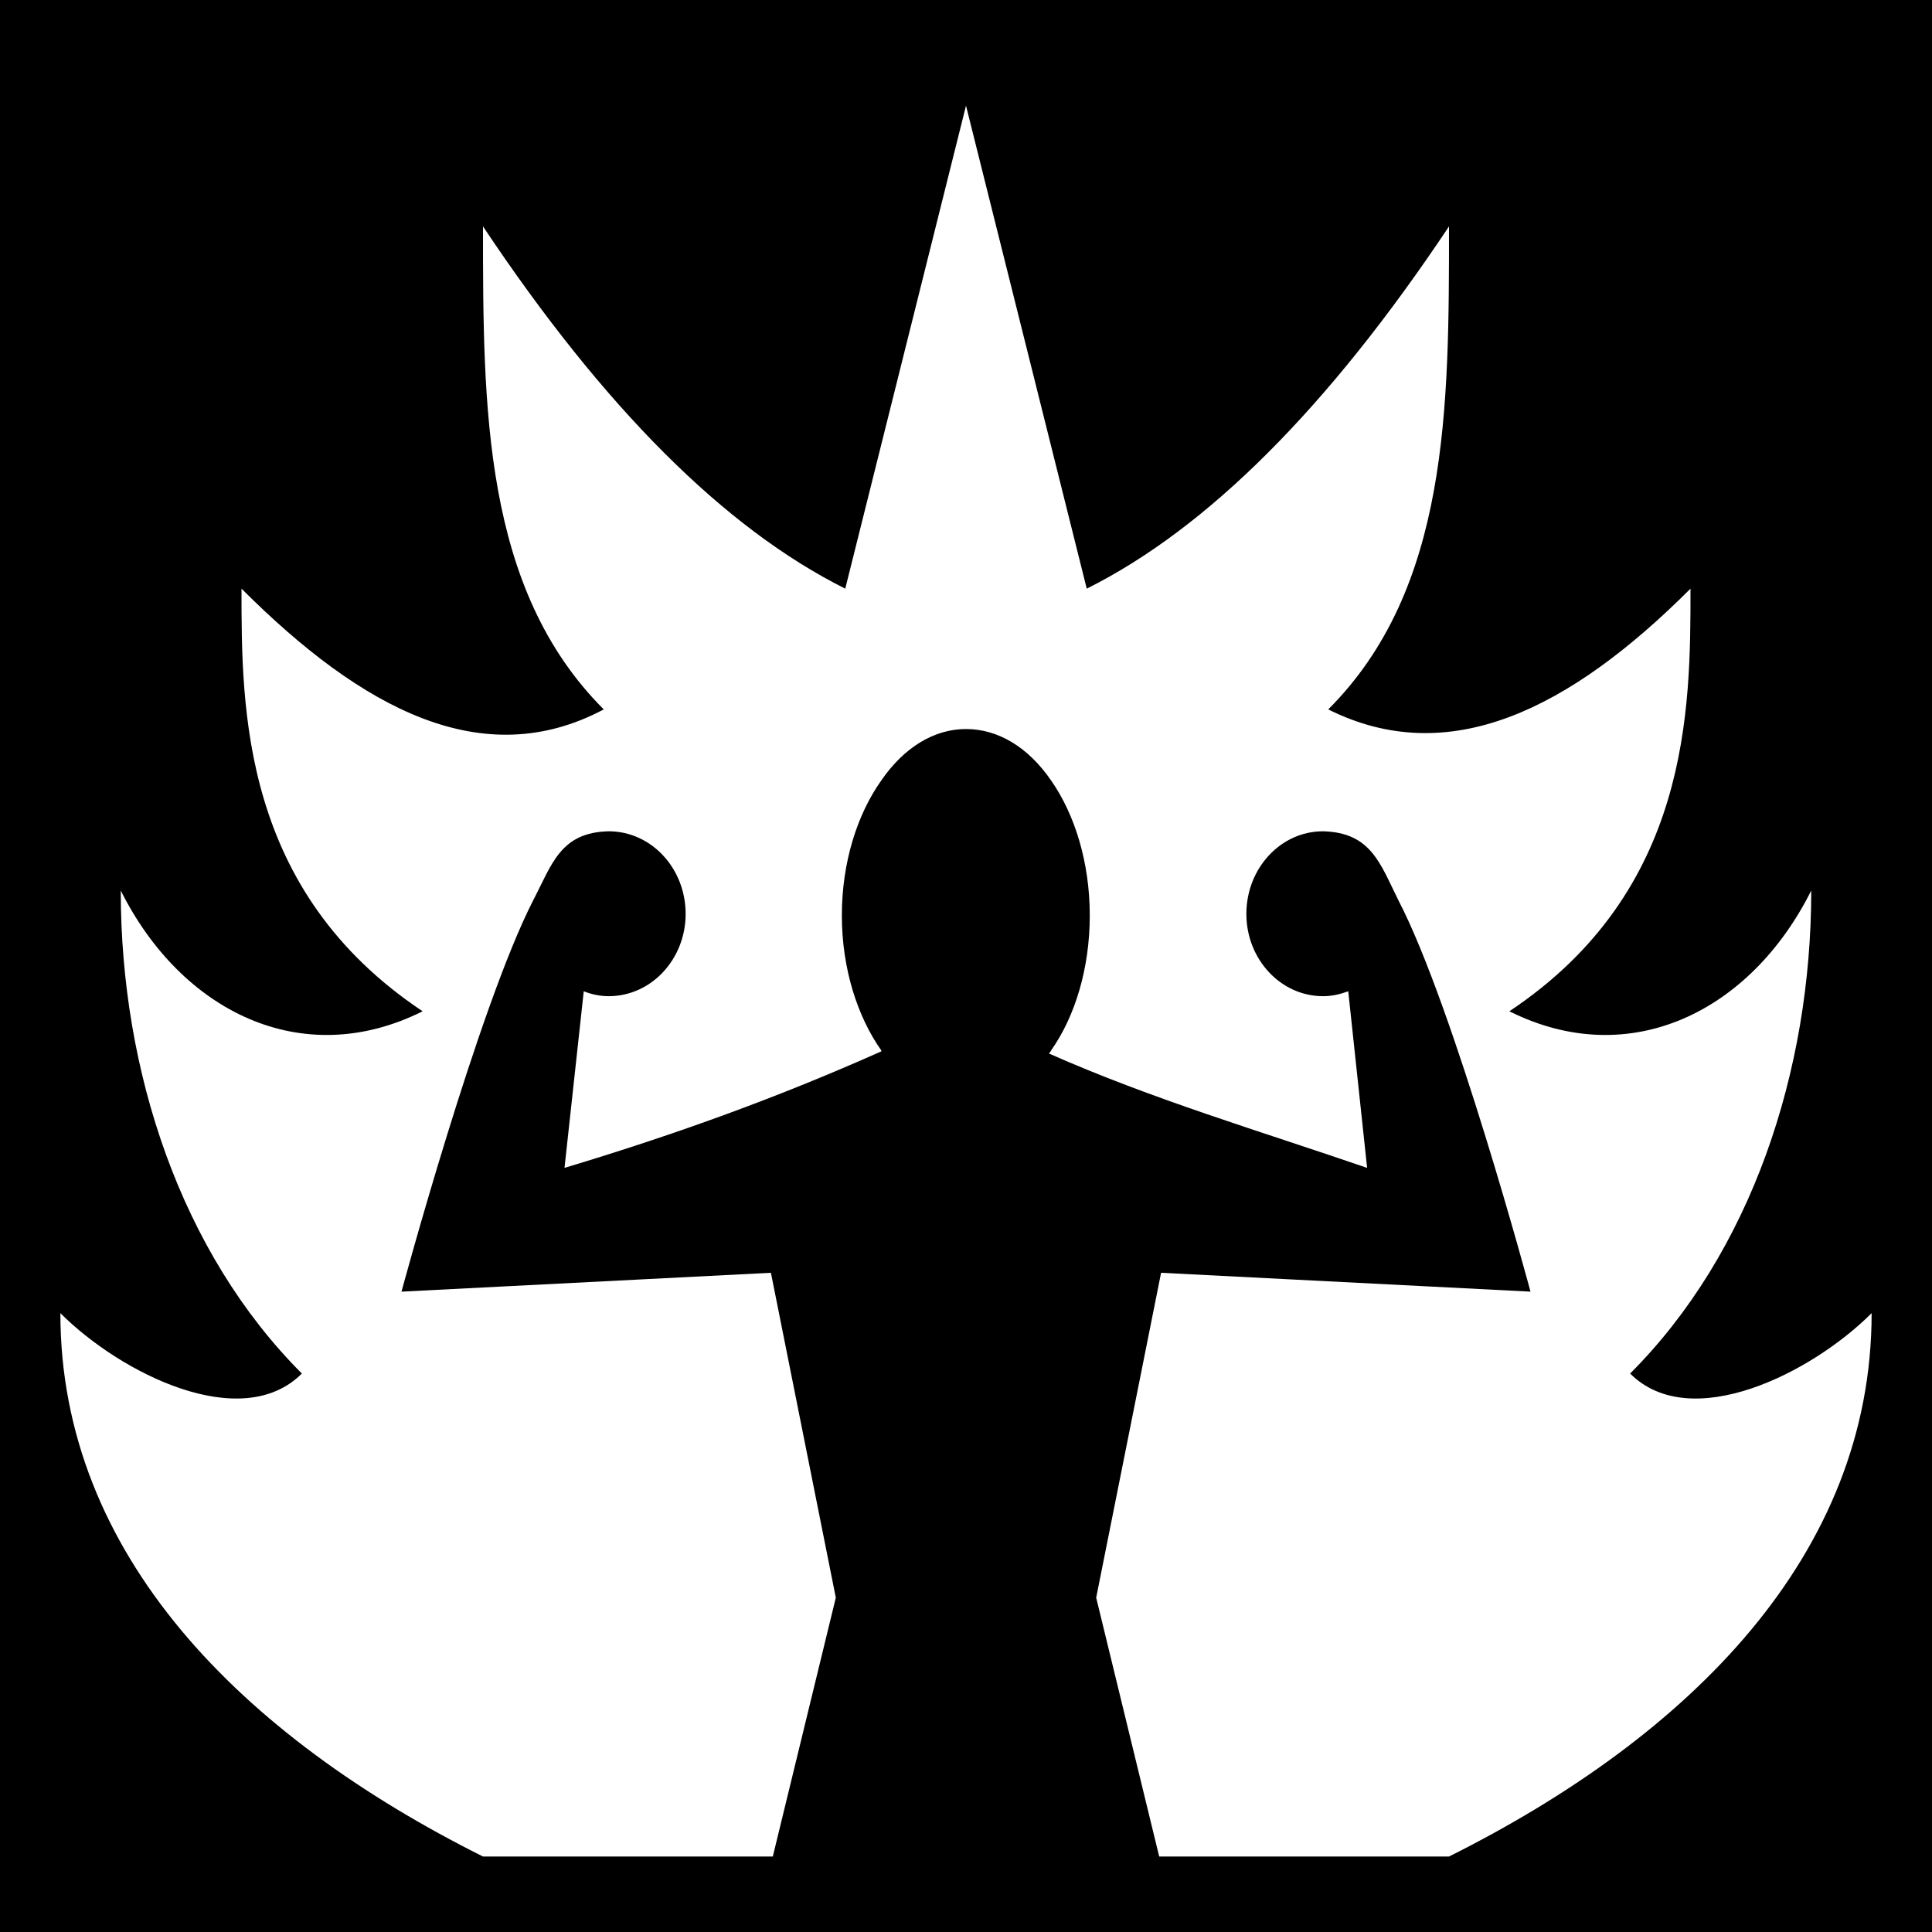
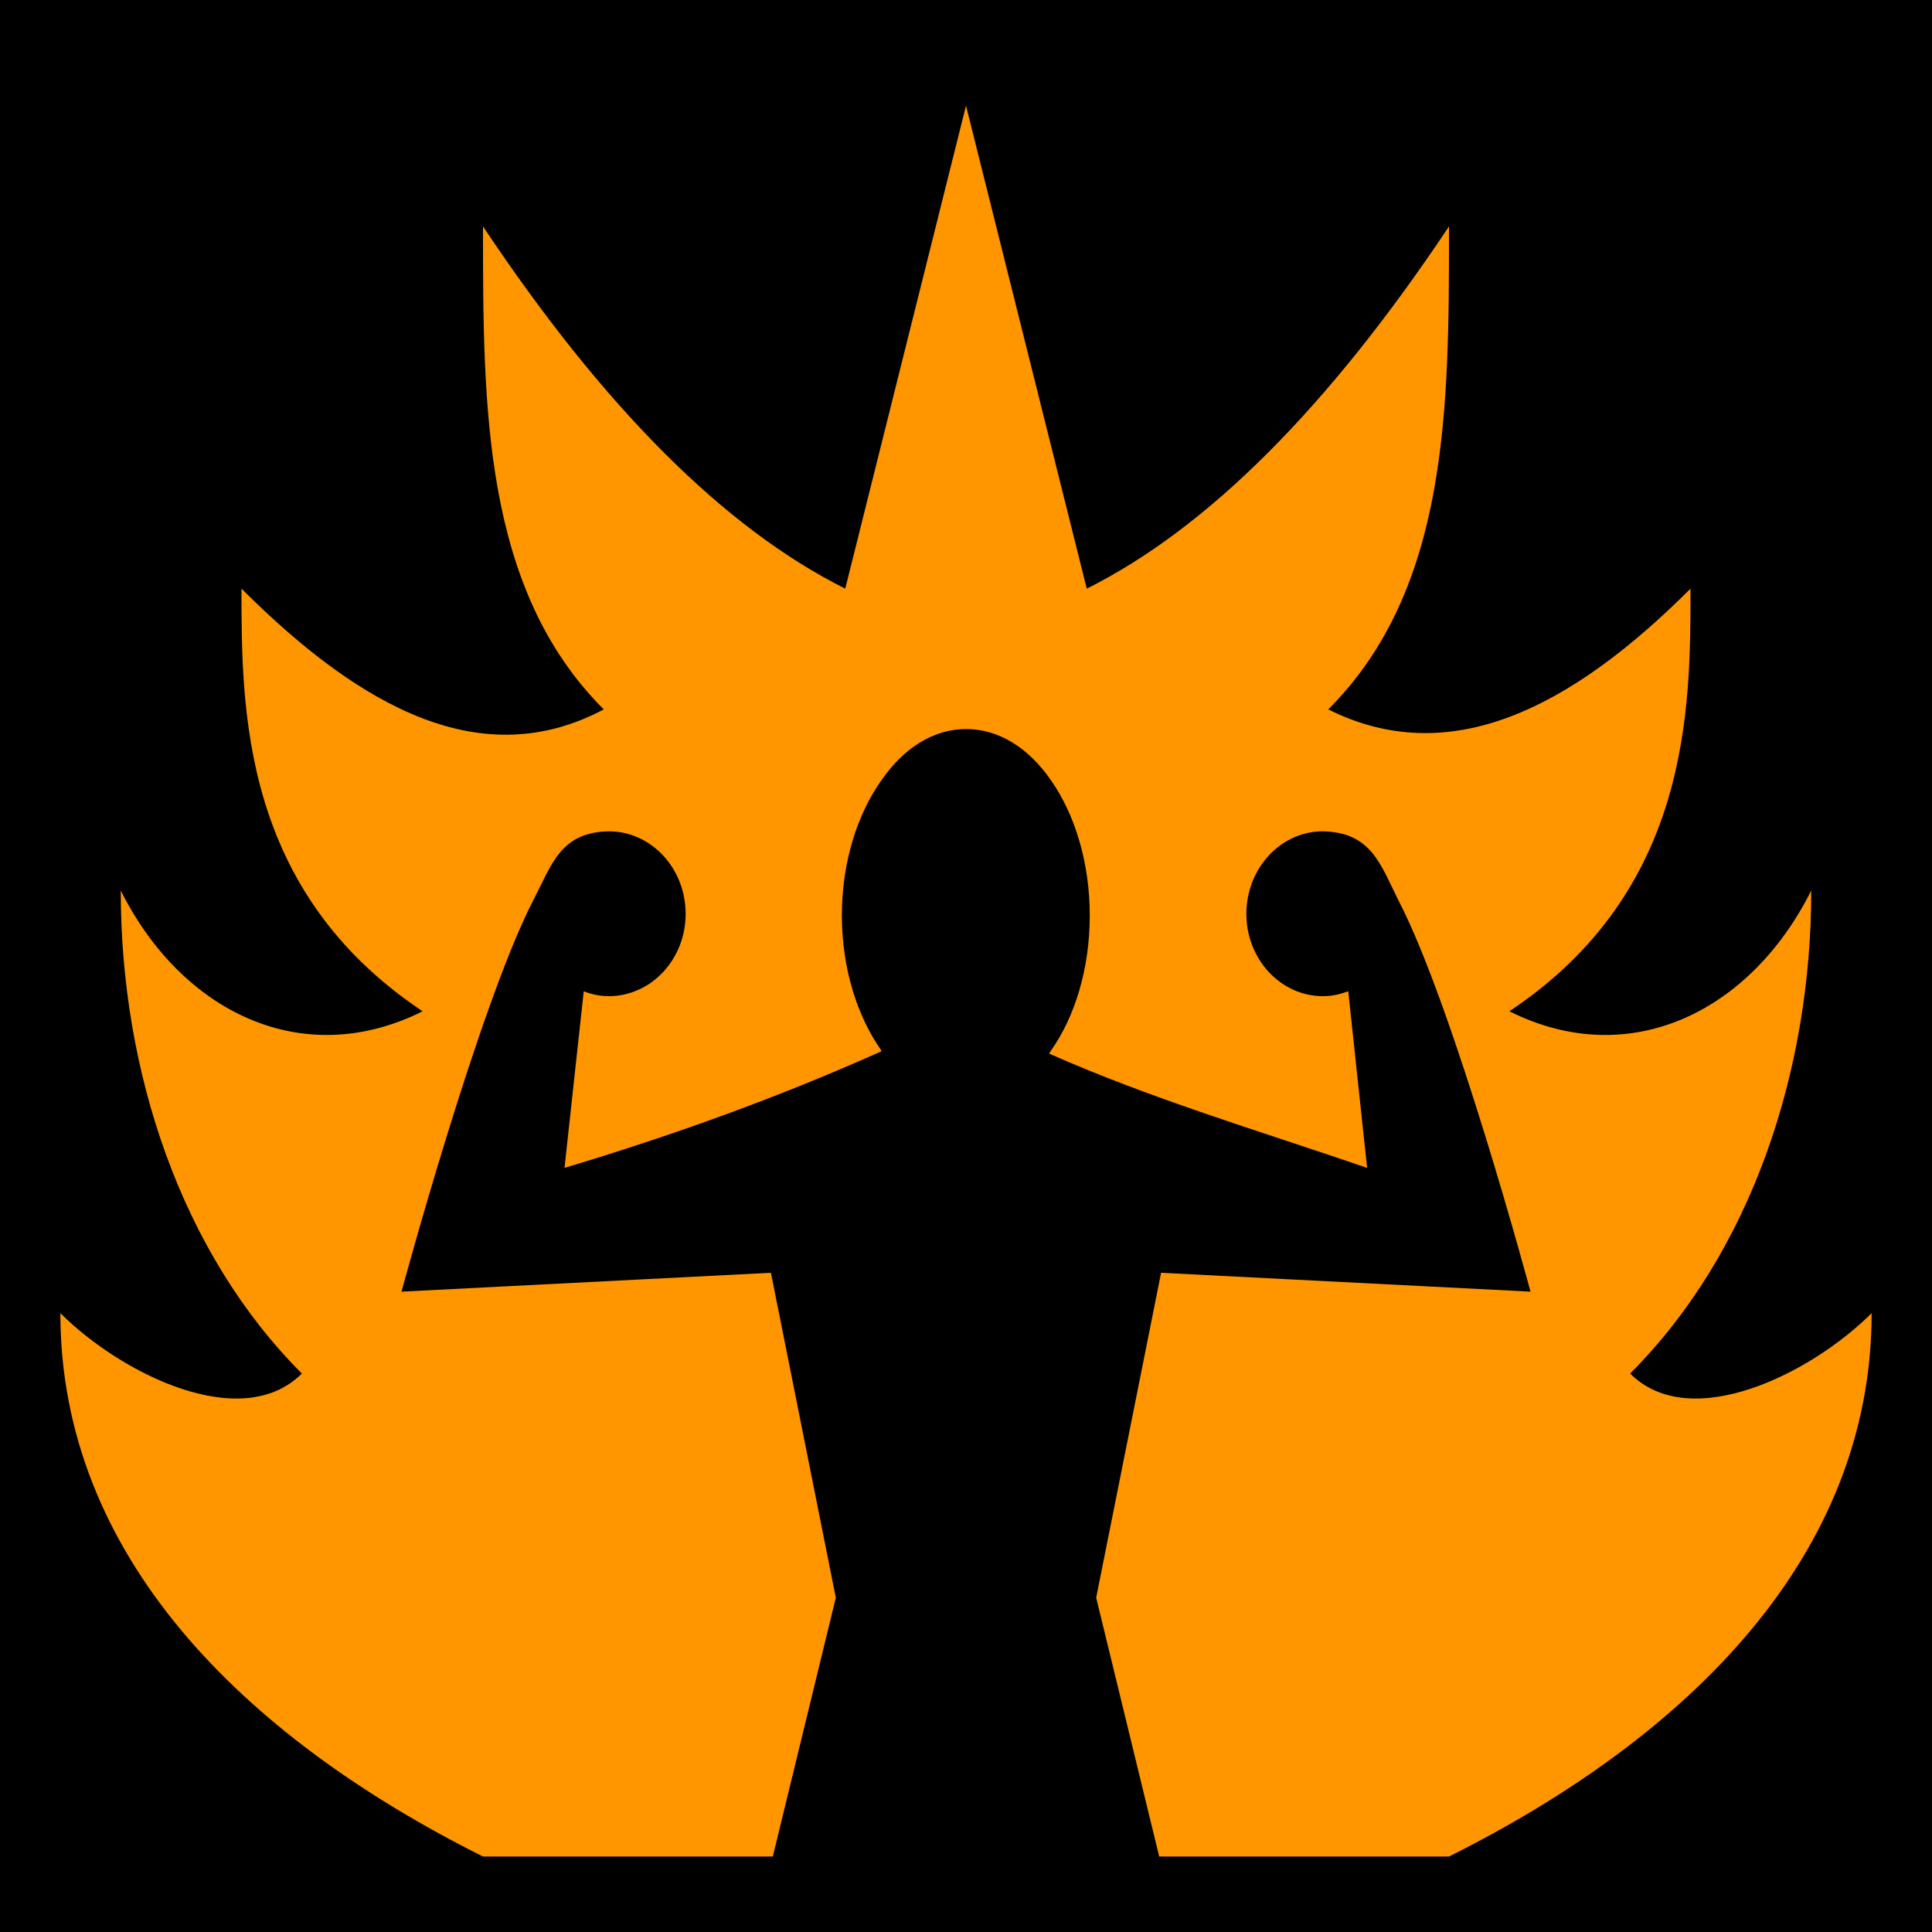
- <svg xmlns="http://www.w3.org/2000/svg" viewBox="0 0 512 512">
-   <path d="M0 0h512v512H0z" />
-   <path fill="#fff" d="M256 28l-32 128c-32-16-64-48-96-96 0 48 0 96 32 128-32 17-64 0-96-32 0 32 0 80 48 112-32 16-64 0-80-32 0 48 16 96 48 128-16 16-48 0-64-16 0 64 48 112 112 144h76.8l16.7-68.6-17.2-86.1-97.9 5s20.3-75.2 34.9-103.7c5-9.6 7.2-18 20-18.3 11.3 0 20.4 9.8 20.4 21.9 0 12-9.1 21.8-20.4 21.8-2.3 0-4.6-.5-6.6-1.3l-5.1 46.8c29.6-8.9 56.9-18.8 84-30.9 0-.1-.1-.2-.1-.3-6.2-8.8-10.4-21.5-10.4-35.7 0-14.1 4.1-26.8 10.4-35.7 6.1-8.9 14.1-13.7 22.5-13.7 8.5 0 16.5 4.8 22.6 13.7 6.2 8.9 10.2 21.6 10.2 35.7 0 14.2-4 26.9-10.2 35.7-.1.3-.5.7-.6.9 27.3 12.1 56.1 20.6 84.3 30.3l-5-46.8c-2.2.8-4.3 1.3-6.7 1.3-11.2 0-20.3-9.8-20.3-21.8 0-12.1 9.1-21.9 20.3-21.9 12.8.3 15.2 8.7 20 18.3 14.8 28.5 35 103.7 35 103.7l-97.9-5-17.2 86.1 16.7 68.6H384c64-32 112-80 112-144-16 16-48 32-64 16 32-32 48-80 48-128-16 32-48 48-80 32 48-32 48-80 48-112-32 32-64 48-96 32 32-32 32-80 32-128-32 48-64 80-96 96z" />
+ <svg xmlns="http://www.w3.org/2000/svg" width="100%" height="100%" viewBox="0 0 512 512" version="1.1" xml:space="preserve" style="fill-rule:evenodd;clip-rule:evenodd;stroke-linejoin:round;stroke-miterlimit:2;">
+   <rect x="0" y="0" width="512" height="512" style="fill-rule:nonzero;" />
+   <path d="M256,28L224,156C192,140 160,108 128,60C128,108 128,156 160,188C128,205 96,188 64,156C64,188 64,236 112,268C80,284 48,268 32,236C32,284 48,332 80,364C64,380 32,364 16,348C16,412 64,460 128,492L204.8,492L221.5,423.4L204.3,337.3L106.4,342.3C106.4,342.3 126.7,267.1 141.3,238.6C146.3,229 148.5,220.6 161.3,220.3C172.6,220.3 181.7,230.1 181.7,242.2C181.7,254.2 172.6,264 161.3,264C159,264 156.7,263.5 154.7,262.7L149.6,309.5C179.2,300.6 206.5,290.7 233.6,278.6C233.6,278.5 233.5,278.4 233.5,278.3C227.3,269.5 223.1,256.8 223.1,242.6C223.1,228.5 227.2,215.8 233.5,206.9C239.6,198 247.6,193.2 256,193.2C264.5,193.2 272.5,198 278.6,206.9C284.8,215.8 288.8,228.5 288.8,242.6C288.8,256.8 284.8,269.5 278.6,278.3C278.5,278.6 278.1,279 278,279.2C305.3,291.3 334.1,299.8 362.3,309.5L357.3,262.7C355.1,263.5 353,264 350.6,264C339.4,264 330.3,254.2 330.3,242.2C330.3,230.1 339.4,220.3 350.6,220.3C363.4,220.6 365.8,229 370.6,238.6C385.4,267.1 405.6,342.3 405.6,342.3L307.7,337.3L290.5,423.4L307.2,492L384,492C448,460 496,412 496,348C480,364 448,380 432,364C464,332 480,284 480,236C464,268 432,284 400,268C448,236 448,188 448,156C416,188 384,204 352,188C384,156 384,108 384,60C352,108 320,140 288,156L256,28Z" style="fill:rgb(255,150,0);fill-rule:nonzero;" />
</svg>
